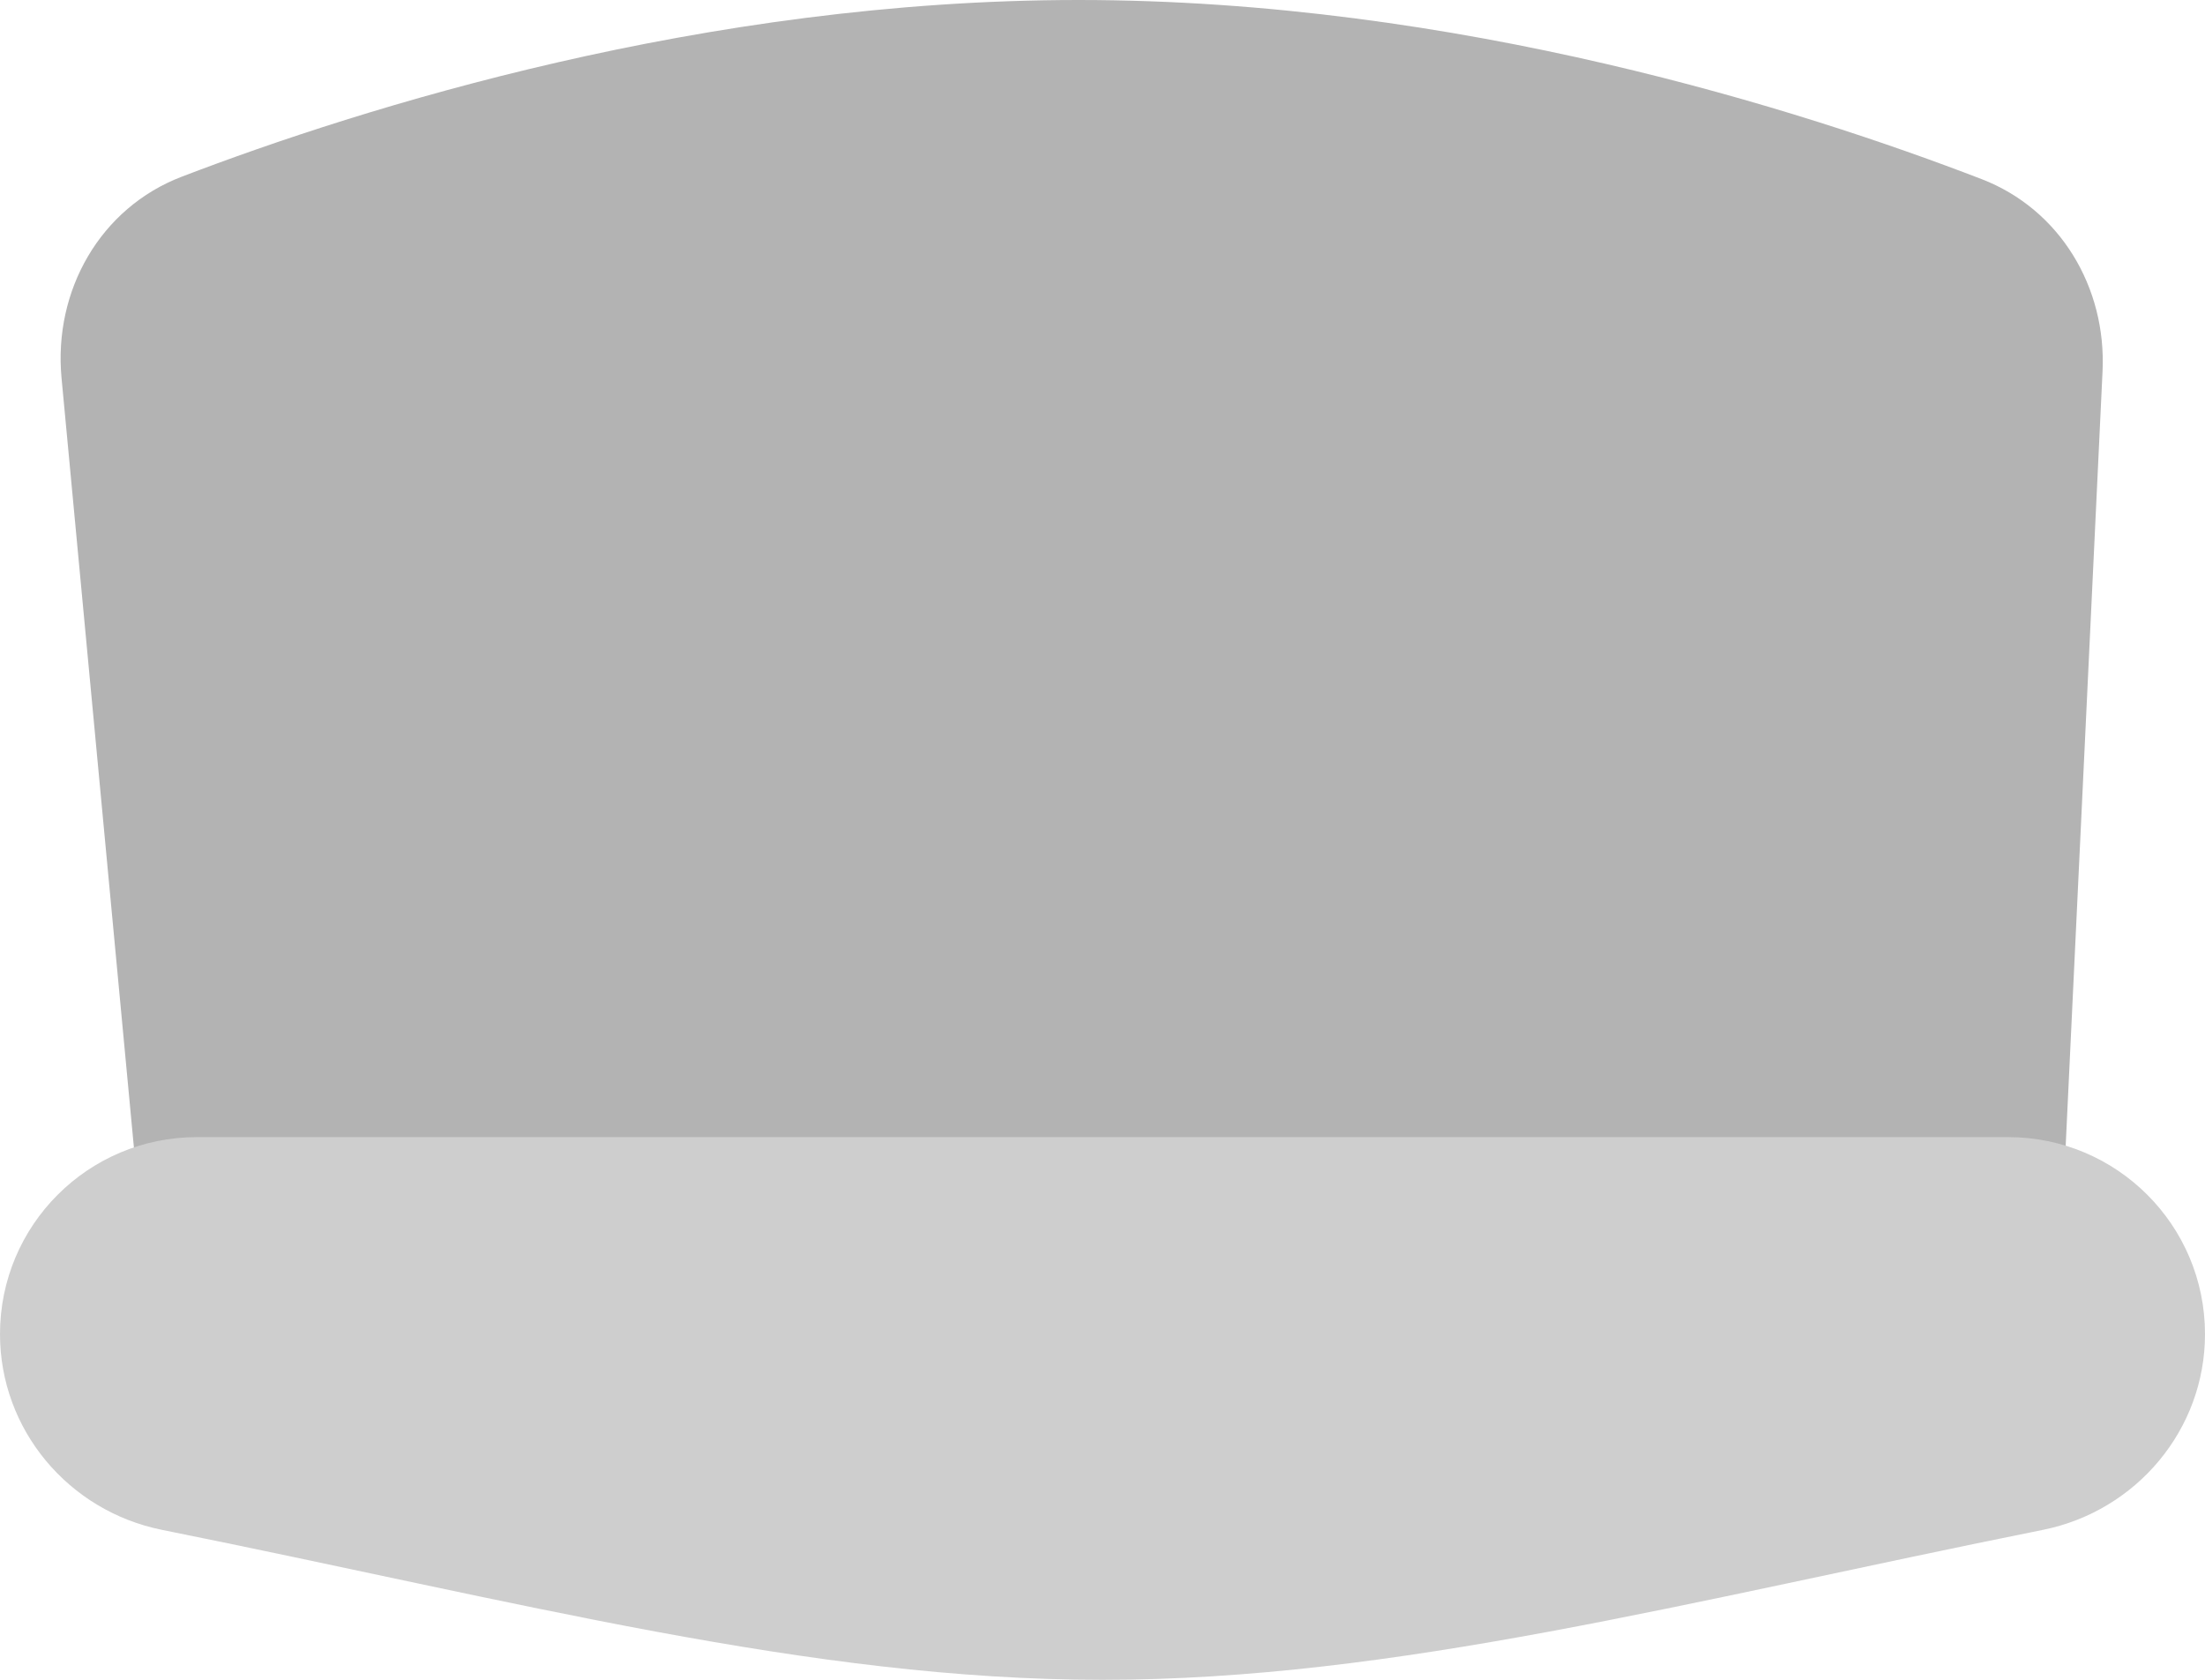
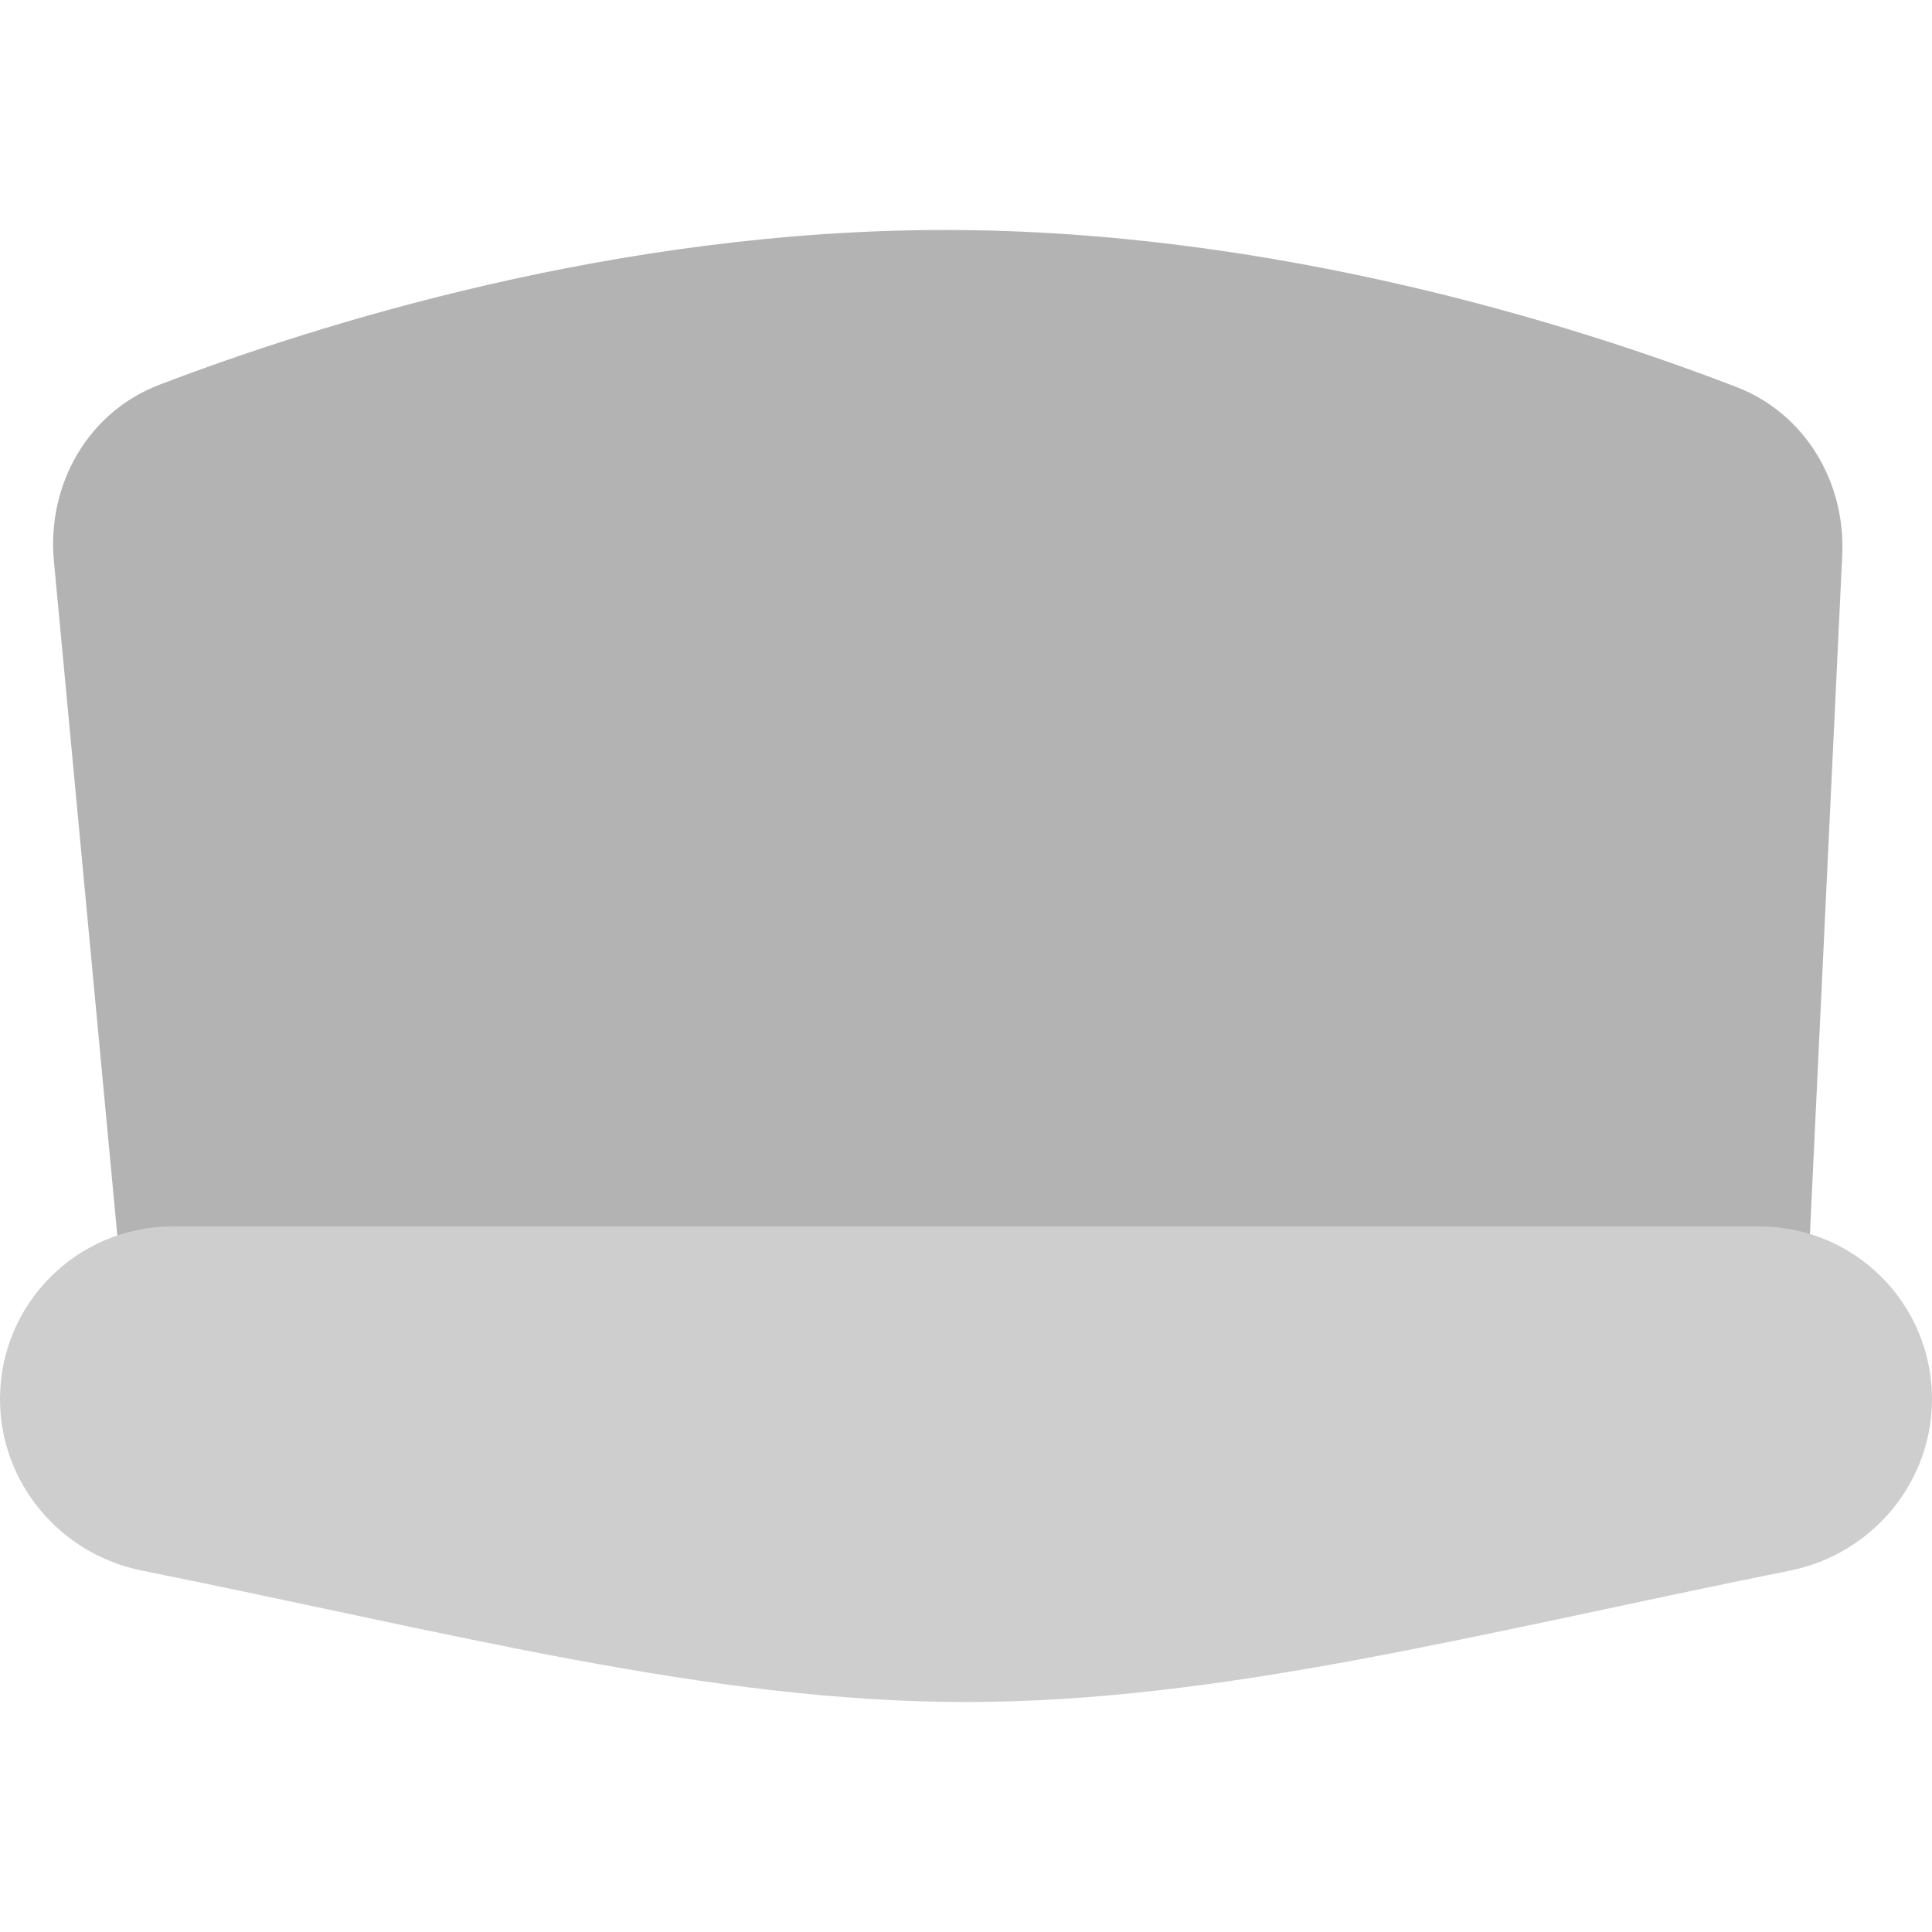
- <svg xmlns="http://www.w3.org/2000/svg" version="1.1" viewBox="0 0 20.682 15.758">
+ <svg xmlns="http://www.w3.org/2000/svg" version="1.1" viewBox="0 0 20.682 15.758" x="0" y="0" width="48" height="48">
  <g>
    <path d="M19.333,11.636L1.338,11.636L0.577,3.544C0.501,2.727,0.939,1.95,1.706,1.657C3.397,1.01,6.601,0,10.116,0C13.674,0,16.912,1.035,18.586,1.68C19.322,1.963,19.758,2.695,19.721,3.482L19.333,11.636Z" fill="#B3B3B3" />
    <path d="M20.682,12.515C20.682,13.41,20.04,14.174,19.163,14.351C15.827,15.021,13.087,15.758,10.341,15.758C7.595,15.758,4.855,15.021,1.518,14.351C0.641,14.174,0,13.41,0,12.515C0,11.494,0.826,10.667,1.847,10.667C4.022,10.667,7.675,10.667,10.341,10.667C13.007,10.667,16.66,10.667,18.835,10.667C19.855,10.667,20.682,11.494,20.682,12.515Z" fill="#CECECE" />
  </g>
</svg>
